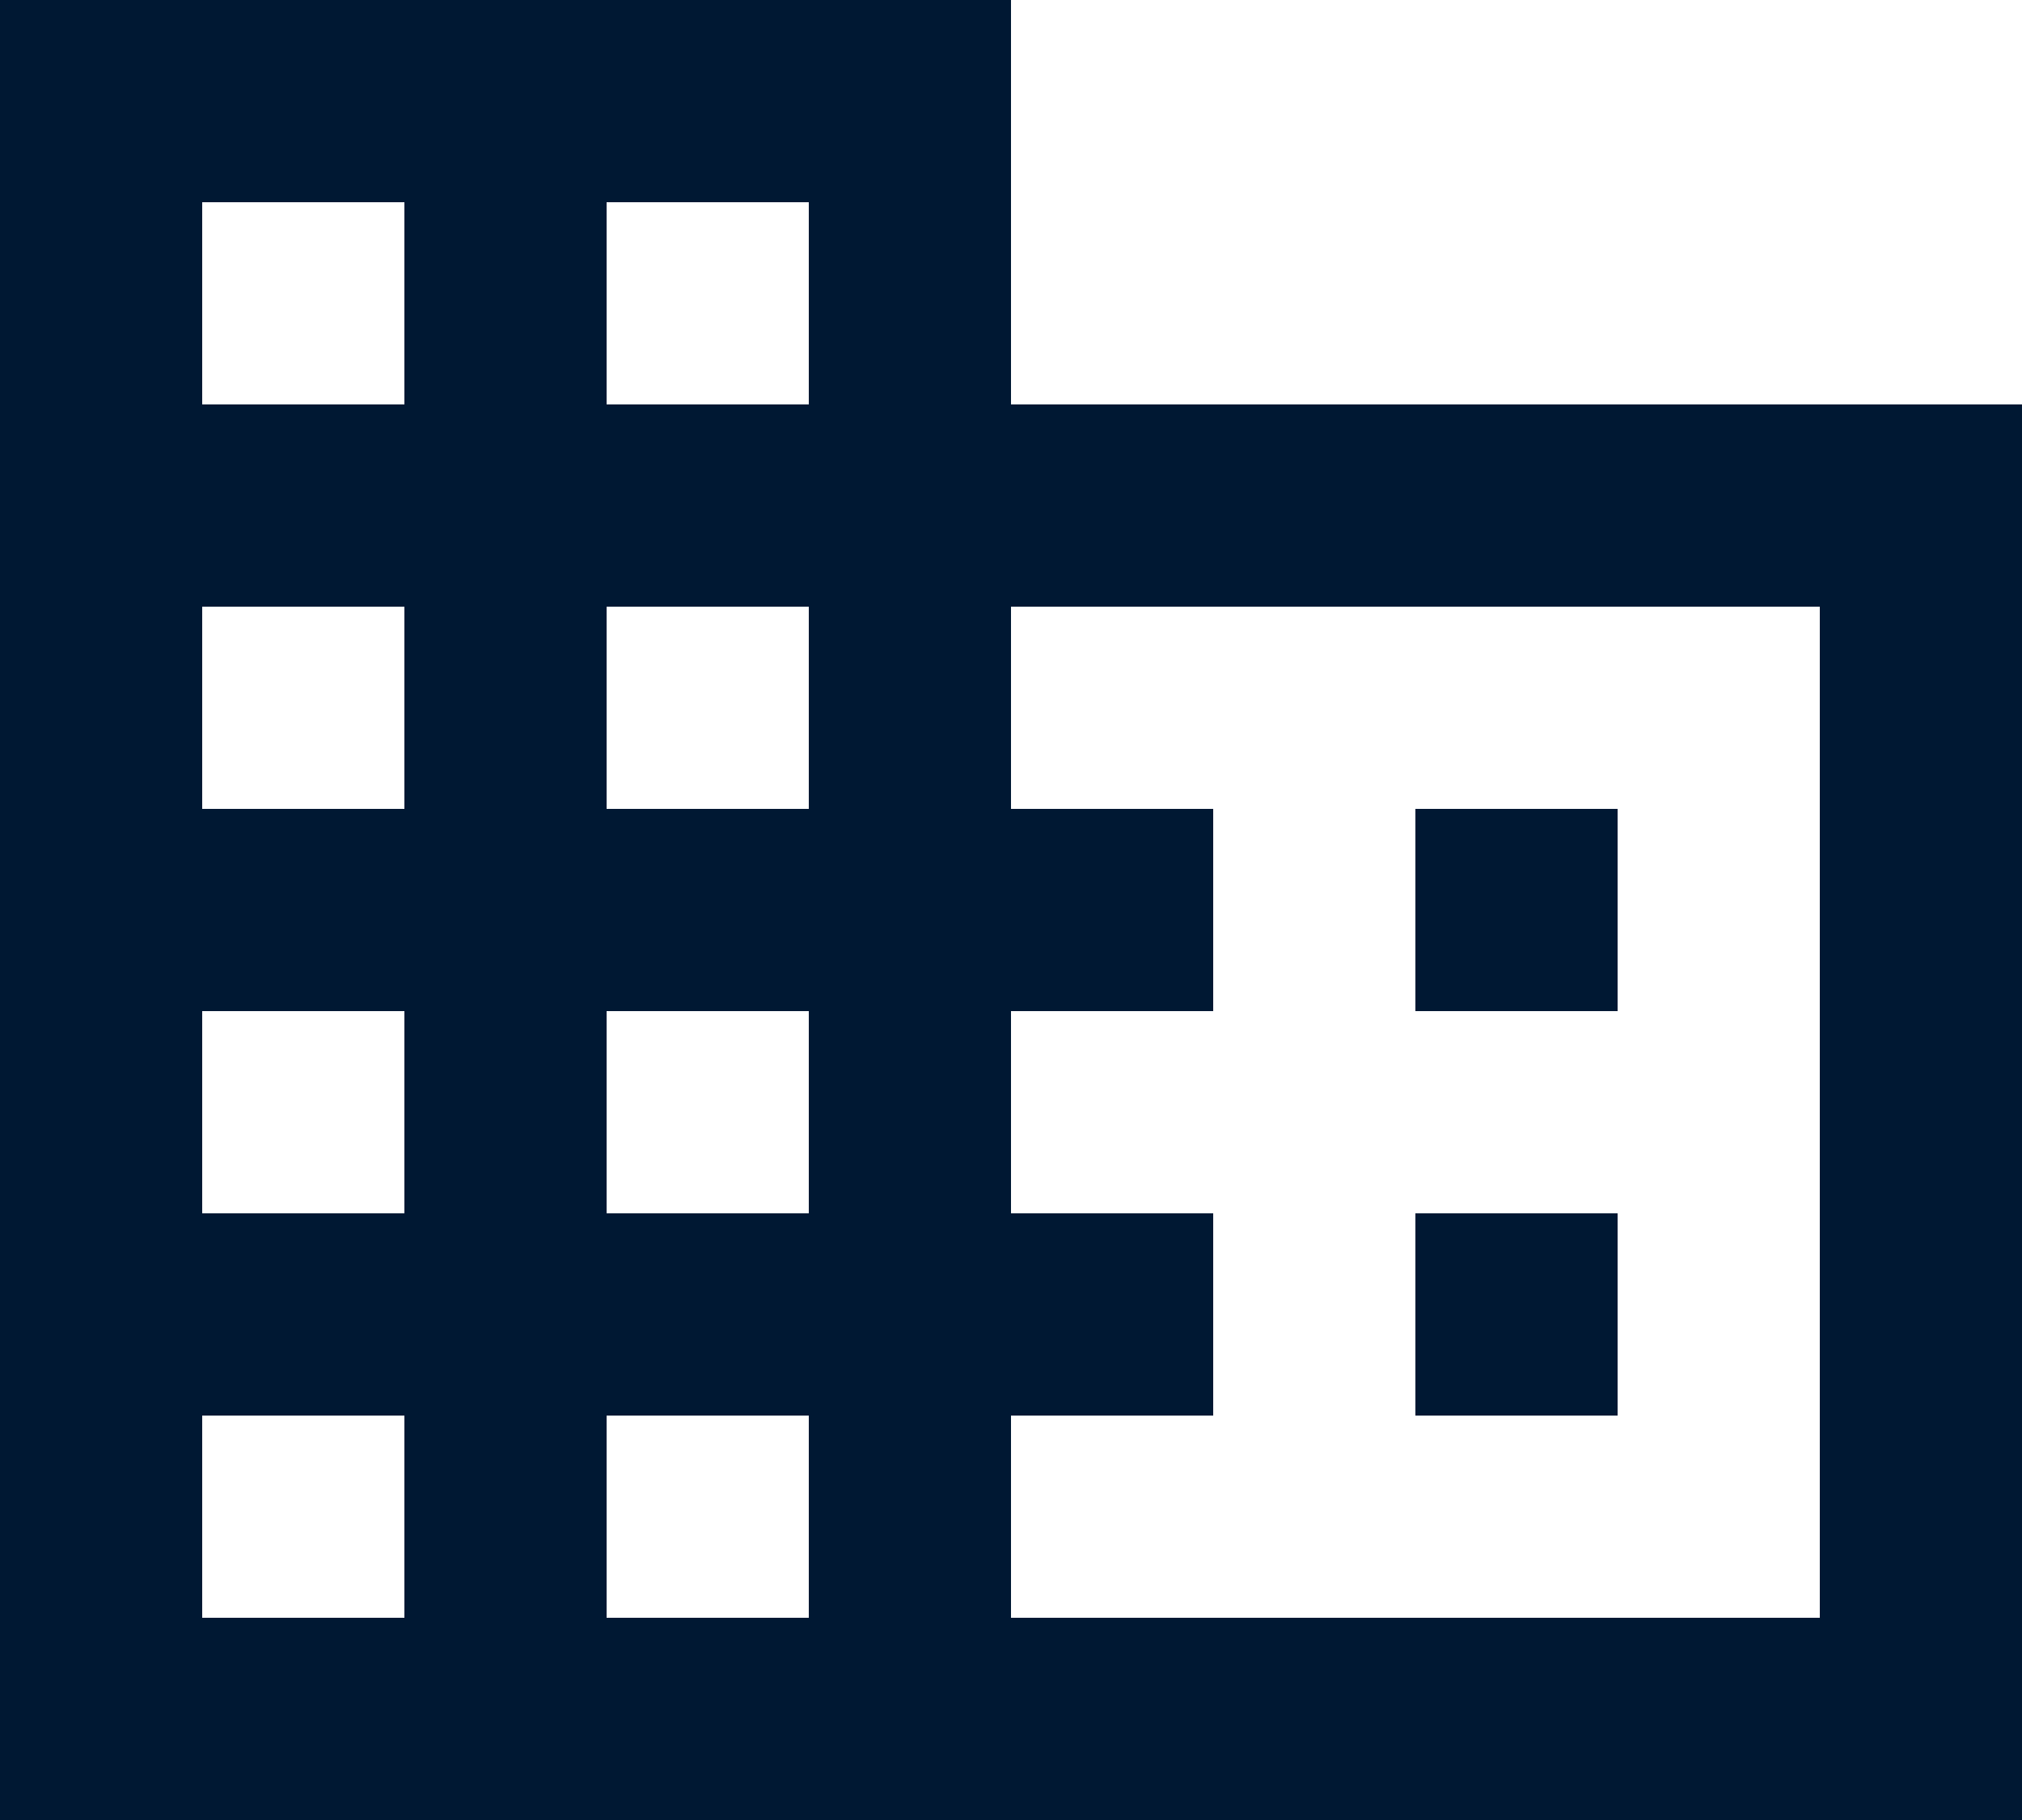
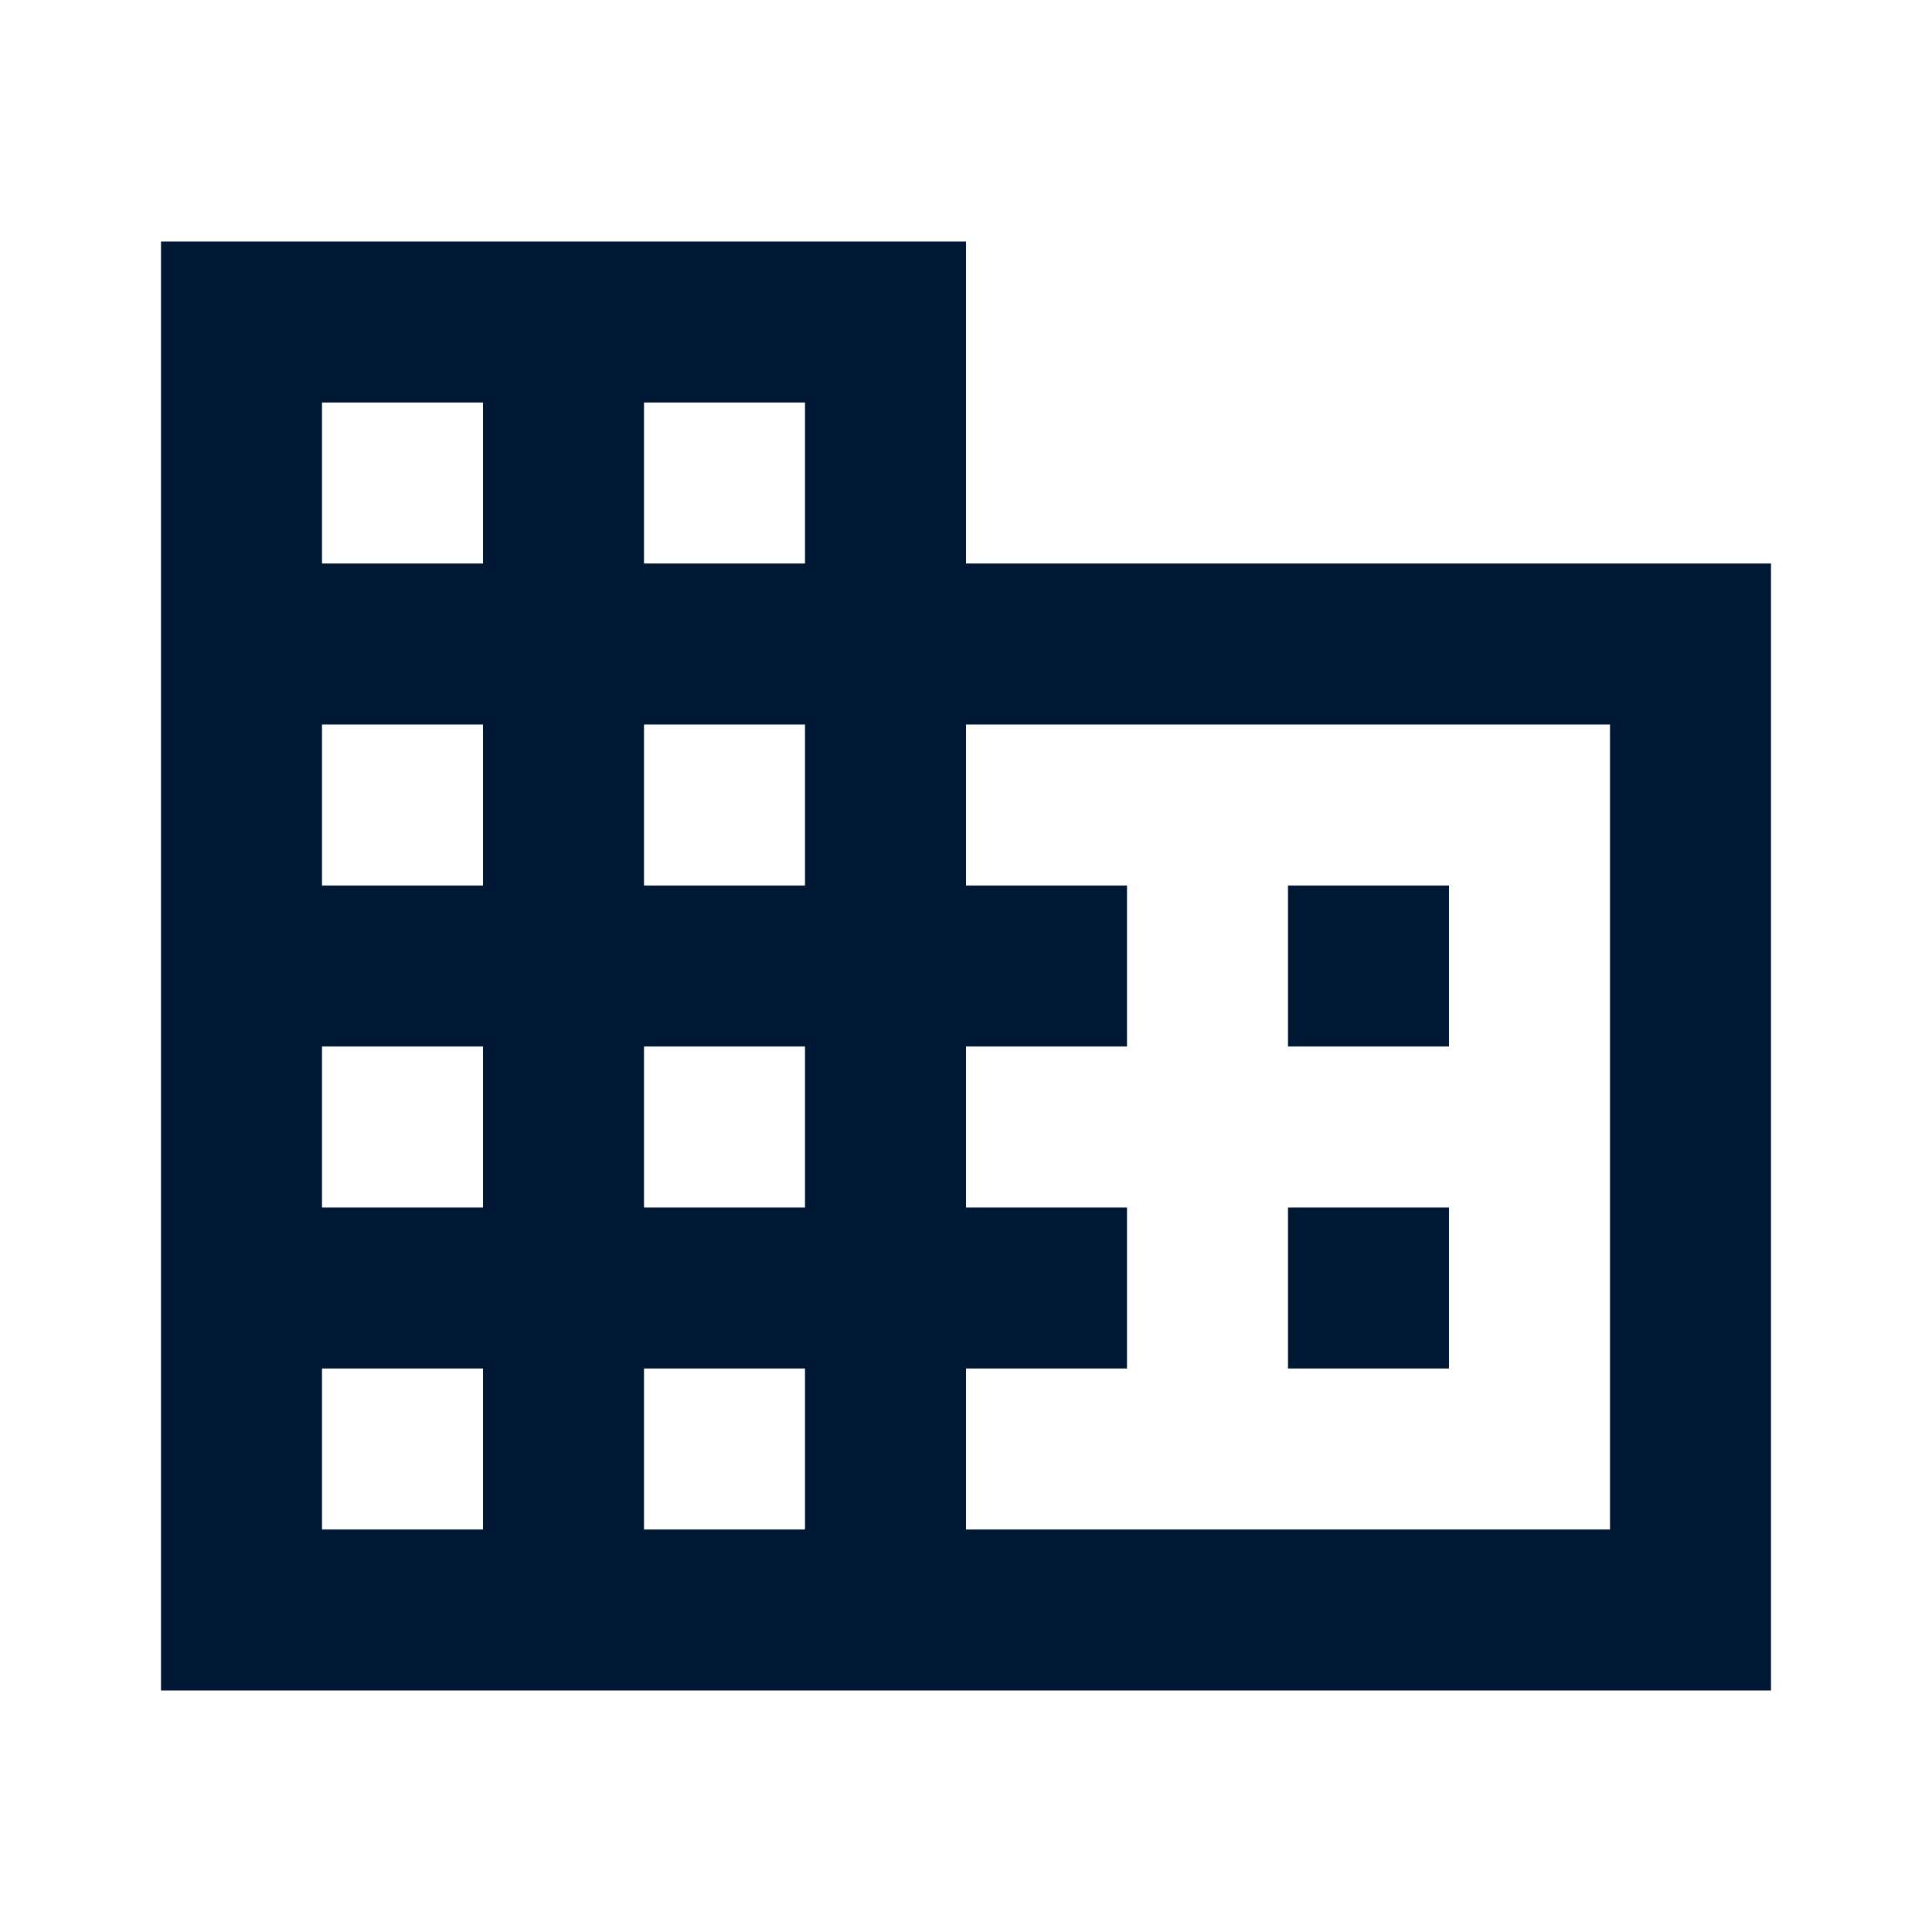
- <svg xmlns="http://www.w3.org/2000/svg" version="1.1" id="Layer_1" x="0px" y="0px" viewBox="0 0 20 18" style="enable-background:new 0 0 20 18;" xml:space="preserve">
+ <svg xmlns="http://www.w3.org/2000/svg" version="1.1" id="Layer_1" x="0px" y="0px" viewBox="0 0 24 24" style="enable-background:new 0 0 24 24;" xml:space="preserve">
  <style type="text/css">
	.st0{fill:#001833;}
</style>
-   <path id="path-1_1_" class="st0" d="M10,4V0H0v18h20V4H10z M4,16H2v-2h2V16z M4,12H2v-2h2V12z M4,8H2V6h2V8z M4,4H2V2h2V4z M8,16H6  v-2h2V16z M8,12H6v-2h2V12z M8,8H6V6h2V8z M8,4H6V2h2V4z M18,16h-8v-2h2v-2h-2v-2h2V8h-2V6h8V16z M16,8h-2v2h2V8z M16,12h-2v2h2V12z  " />
+   <path id="path-1_1_" class="st0" d="M12,7V3H2v18h20V7H12z M6,19H4v-2h2V19z M6,15H4v-2h2V15z M6,11H4V9h2V11z M6,7H4V5h2V7z M10,19  H8v-2h2V19z M10,15H8v-2h2V15z M10,11H8V9h2V11z M10,7H8V5h2V7z M20,19h-8v-2h2v-2h-2v-2h2v-2h-2V9h8V19z M18,11h-2v2h2V11z M18,15  h-2v2h2V15z" />
</svg>
